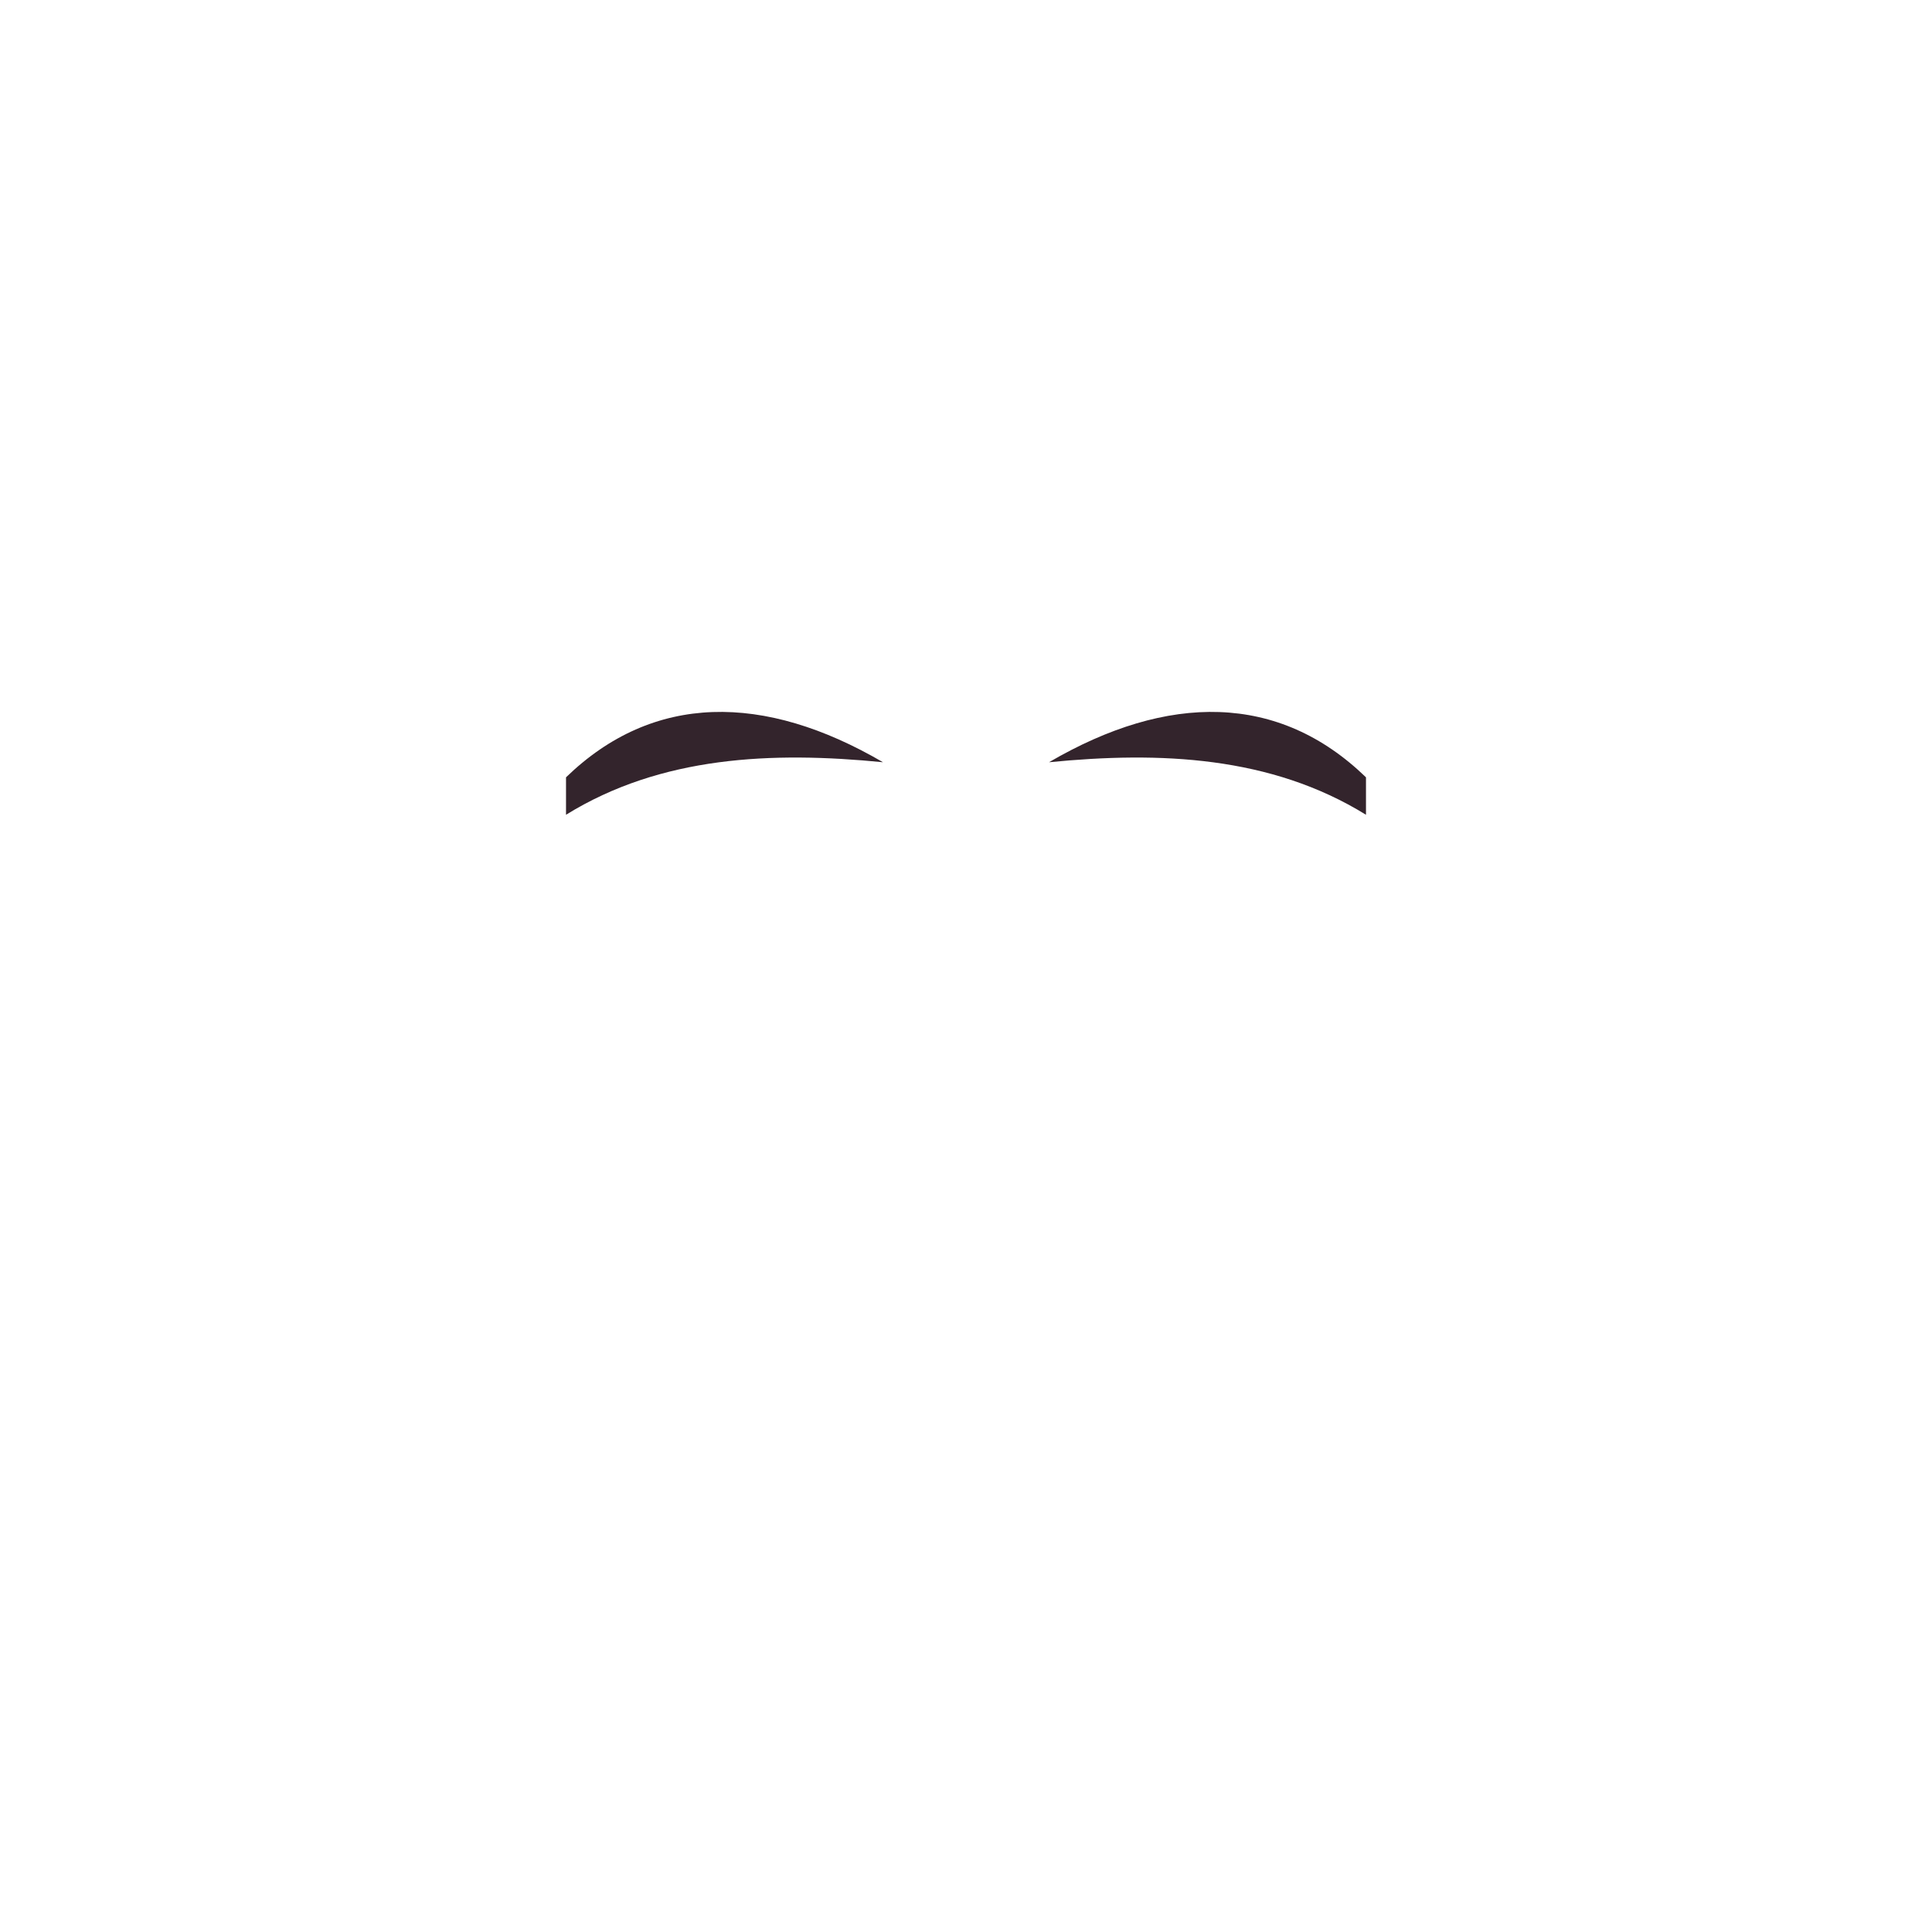
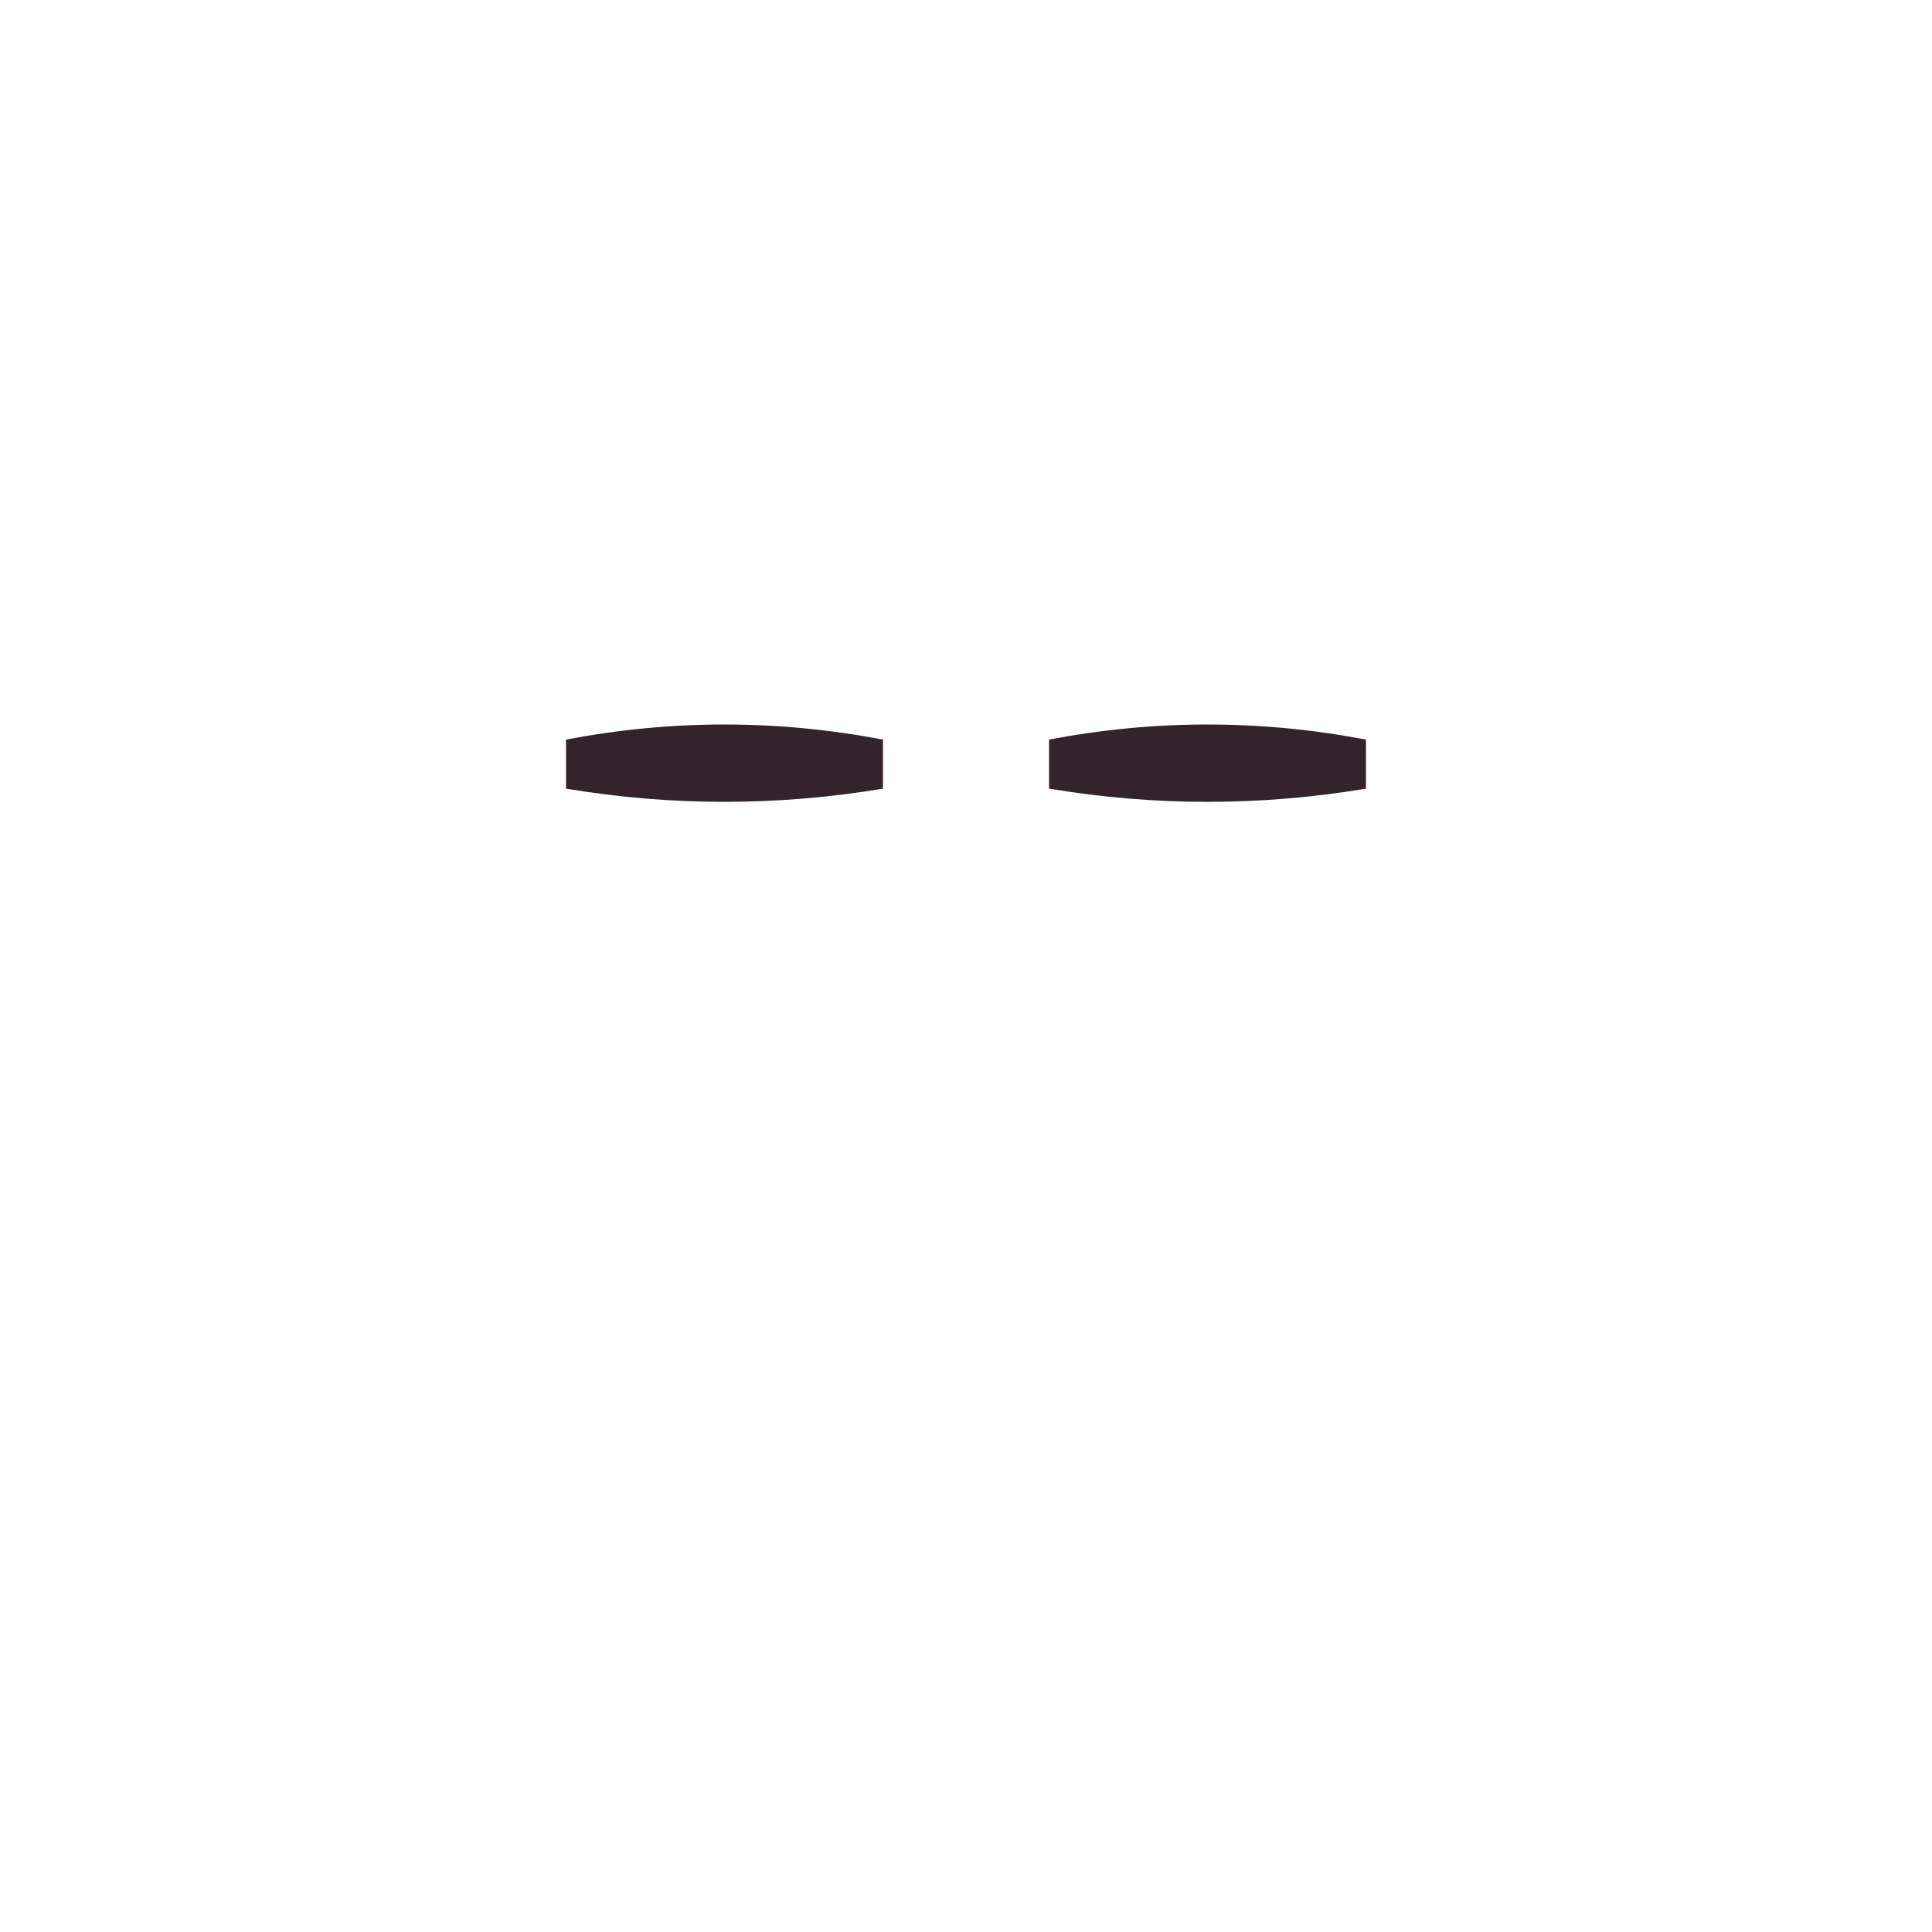
<svg xmlns="http://www.w3.org/2000/svg" viewBox="0 0 256 256" width="256" height="256" fill="none">
-   <g fill="#33242c">
+   <g>
    <g transform="translate(96 101)">
-       <path d="M-21 2 C-9.45 -9.2 5.25 -9.2 21 0 C6.3 -1.45 -8.4 -0.83 -21 6.96Z" />
+       <path d="M-21 -3 Q0 -7 21 -3 L21 3.5 Q0 7 -21 3.5Z" fill="#33242c" />
    </g>
    <g transform="translate(160 101) scale(-1 1)">
-       <path d="M-21 2 C-9.45 -9.2 5.25 -9.2 21 0 C6.3 -1.45 -8.4 -0.83 -21 6.96Z" />
+       <path d="M-21 -3 Q0 -7 21 -3 L21 3.5 Q0 7 -21 3.5Z" fill="#33242c" />
    </g>
  </g>
</svg>
